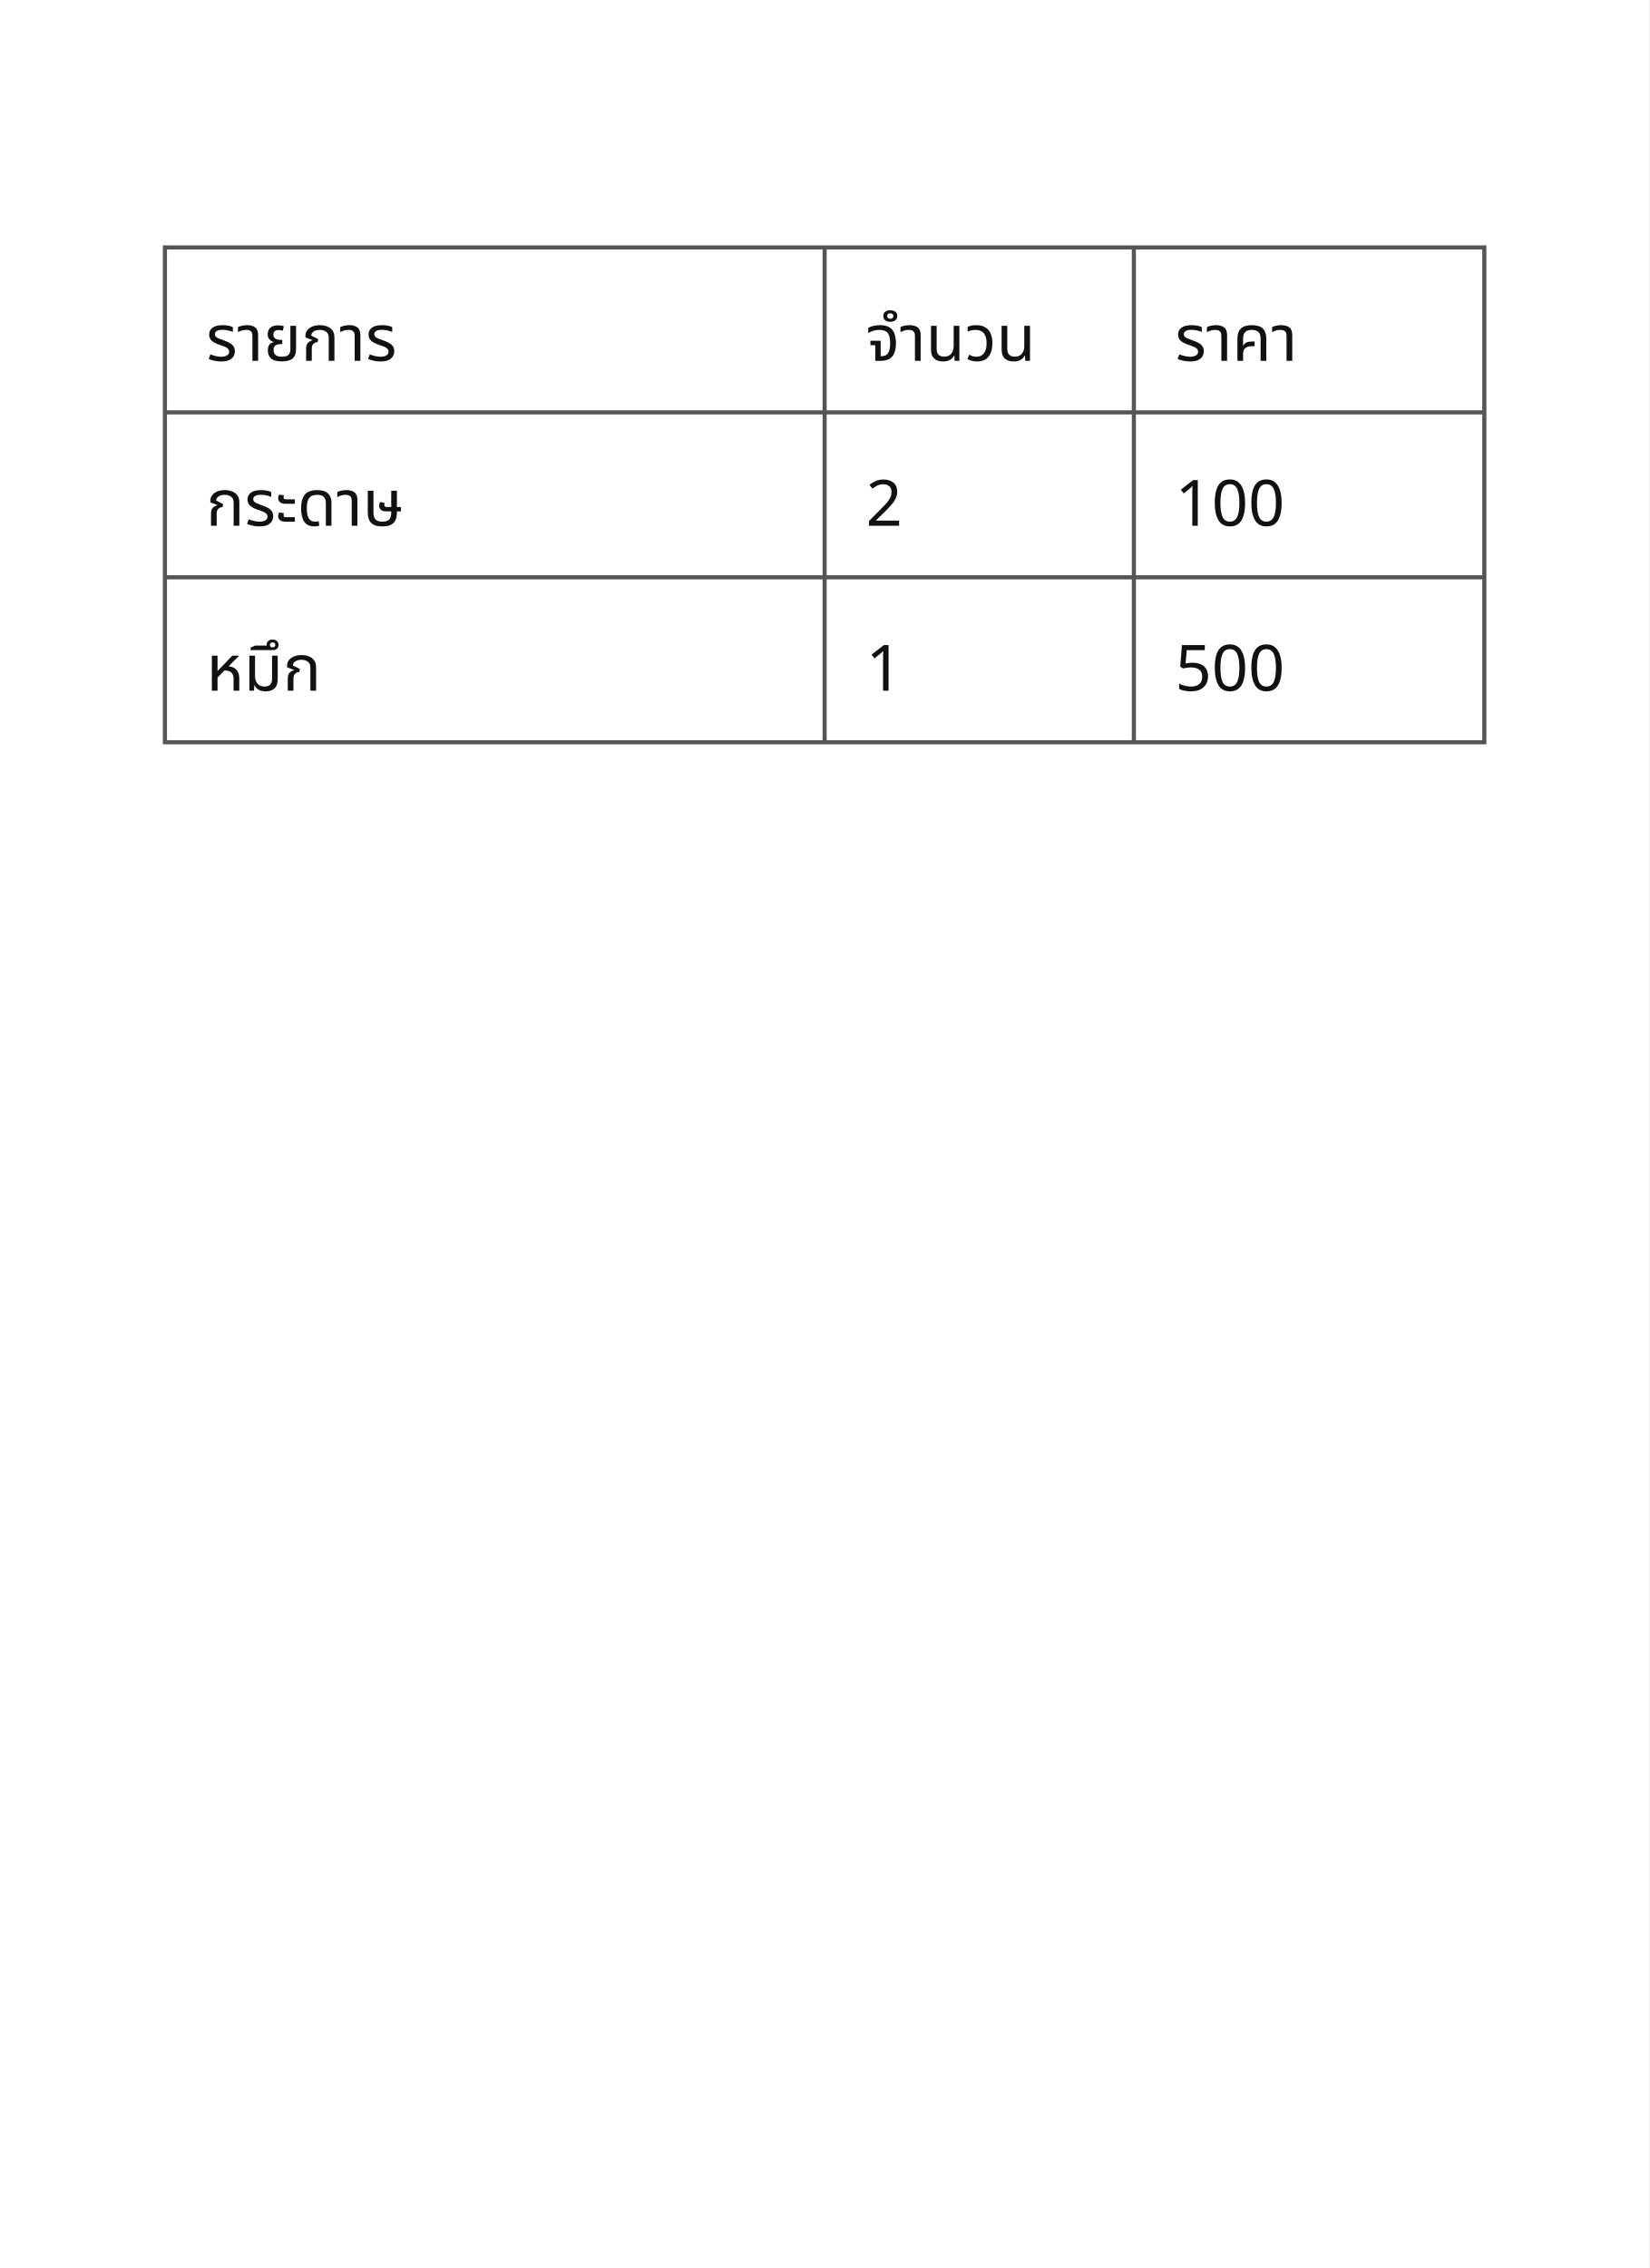
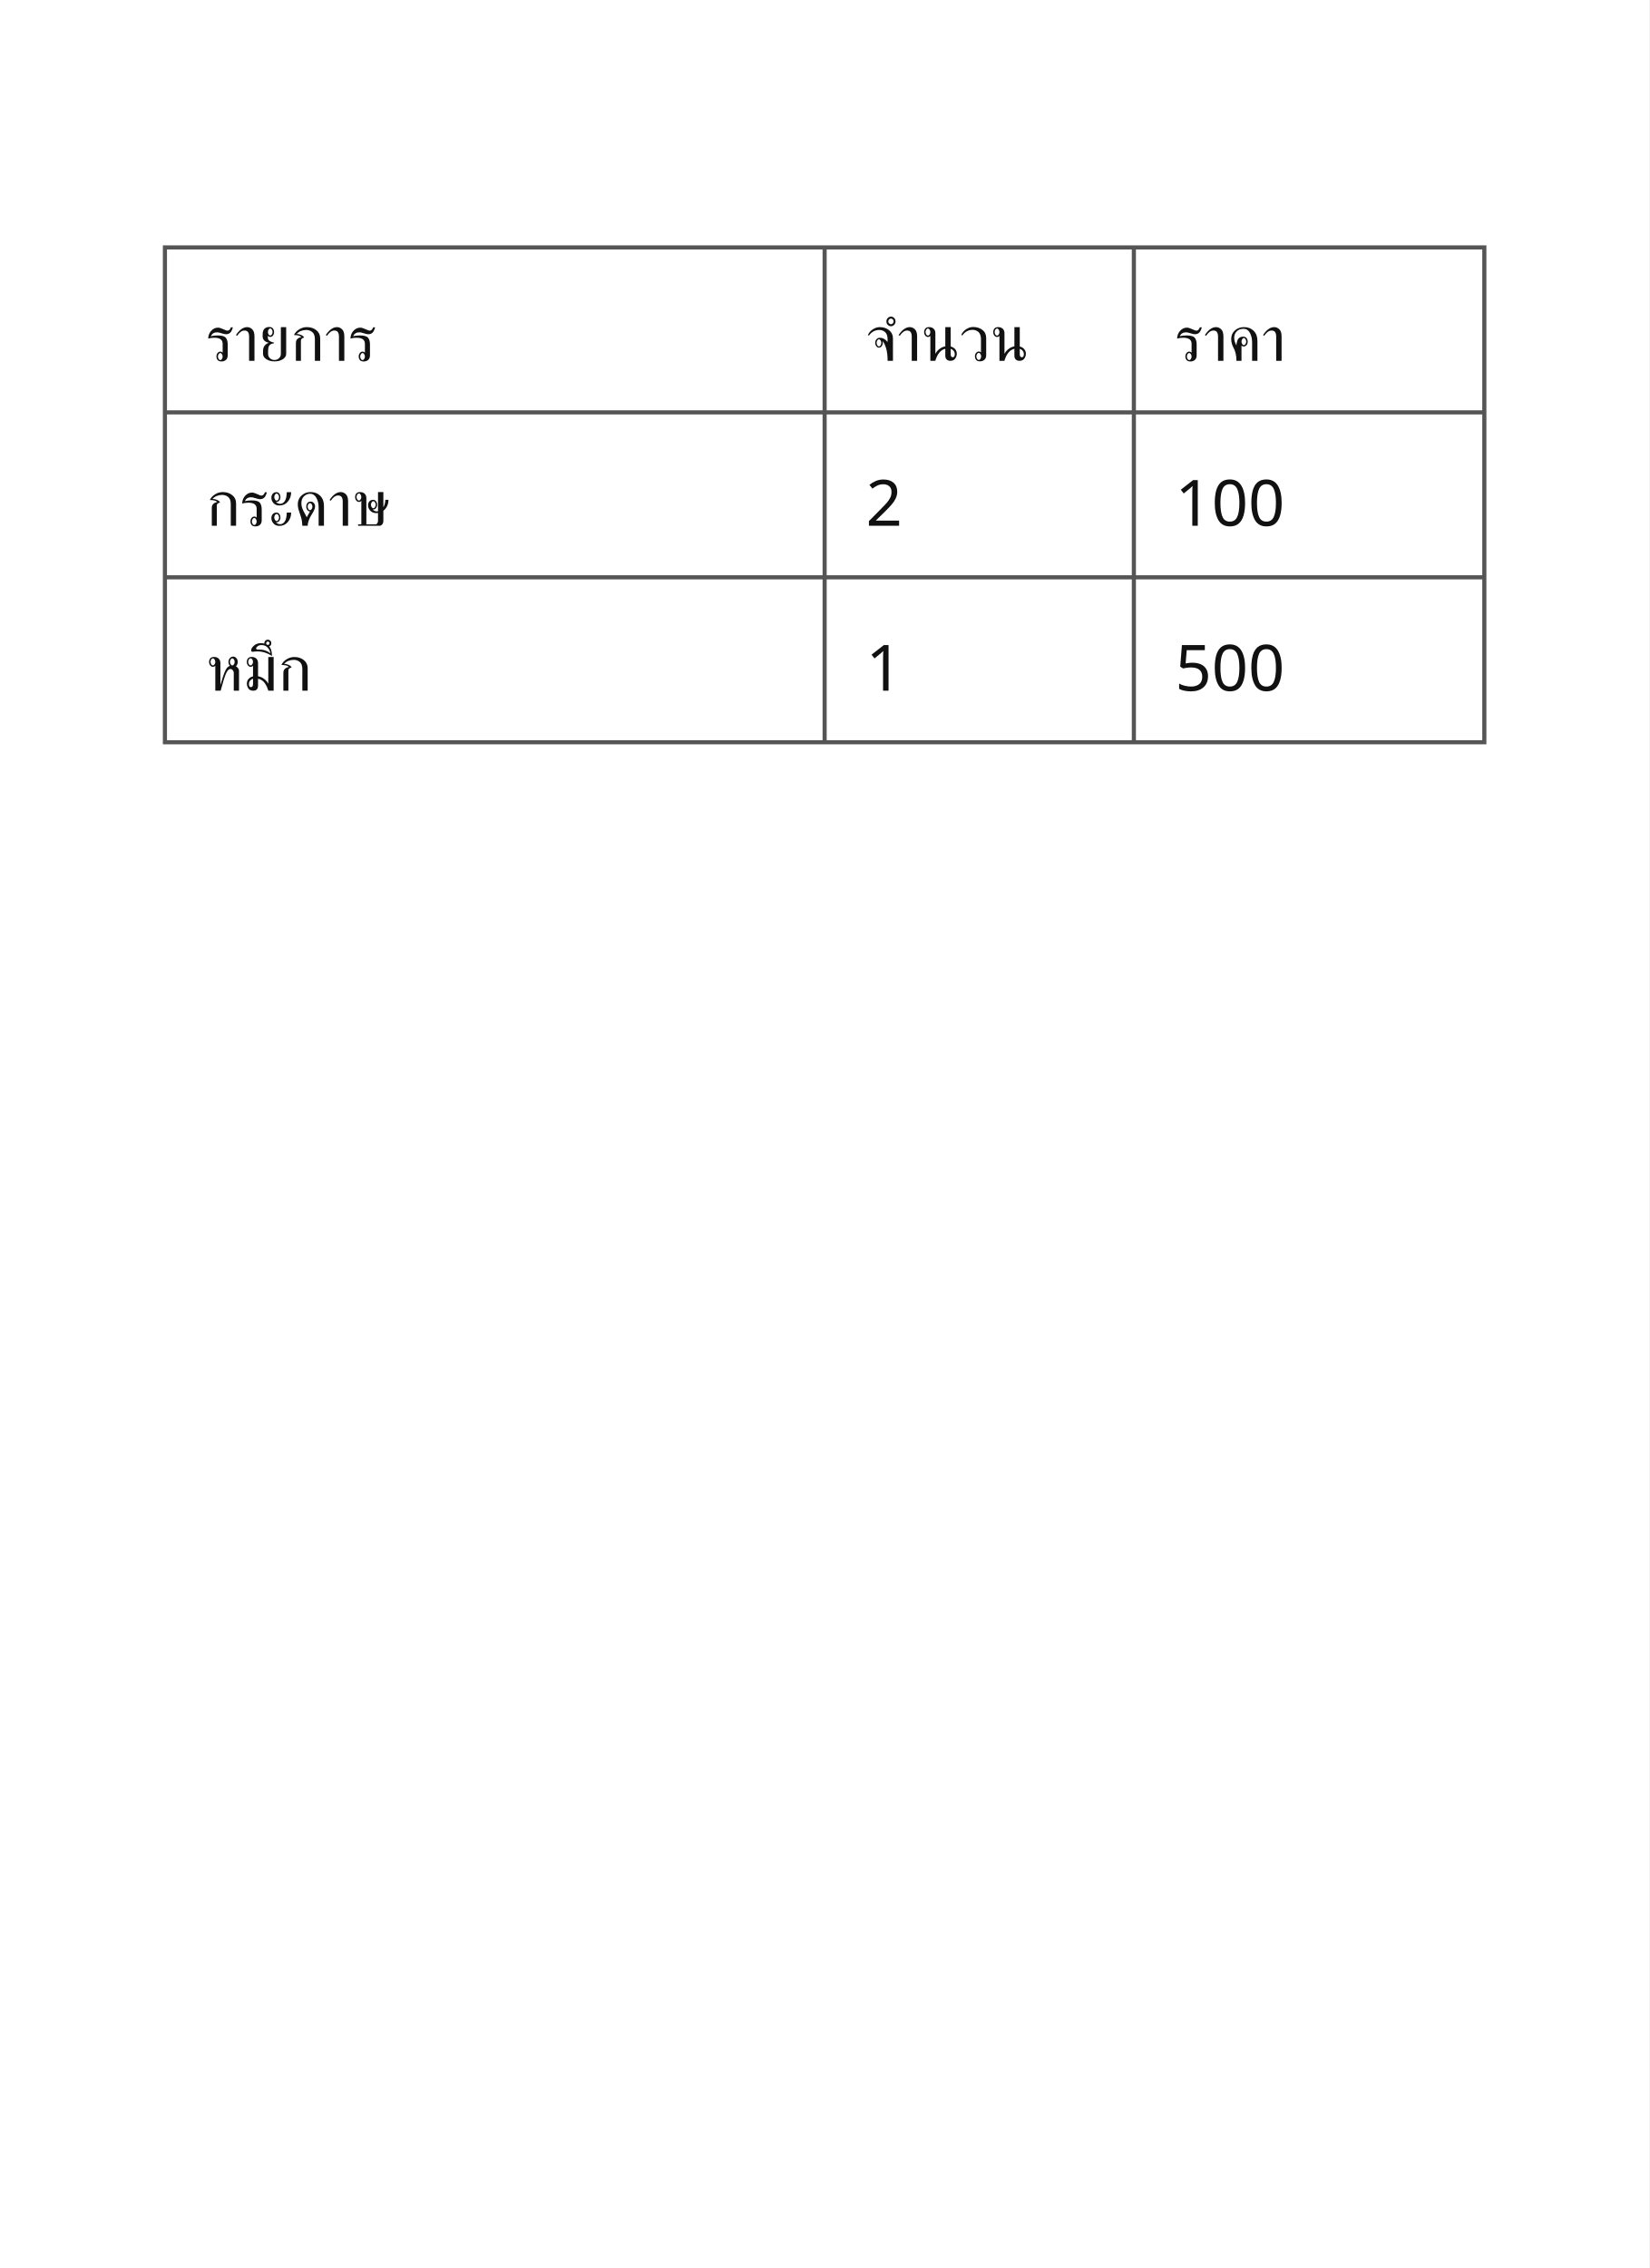
<svg xmlns="http://www.w3.org/2000/svg" width="800" height="1100" viewBox="0 0 800 1100">
  <rect width="800" height="1100" fill="white" />
  <g stroke="#555" fill="none" stroke-width="2">
    <rect x="80" y="120" width="640" height="240" />
    <path d="M80 200H720 M80 280H720 M400 120V360 M550 120V360" />
  </g>
-   <g fill="#111" font-family="Noto Sans Thai, sans-serif" font-size="31">
+   <g fill="#111" font-family="Loma" font-size="31">
    <text x="100" y="175">รายการ</text>
    <text x="420" y="175">จำนวน</text>
    <text x="570" y="175">ราคา</text>
    <text x="100" y="255">กระดาษ</text>
    <text x="420" y="255">2</text>
    <text x="570" y="255">100</text>
    <text x="100" y="335">หมึก</text>
    <text x="420" y="335">1</text>
    <text x="570" y="335">500</text>
  </g>
</svg>
